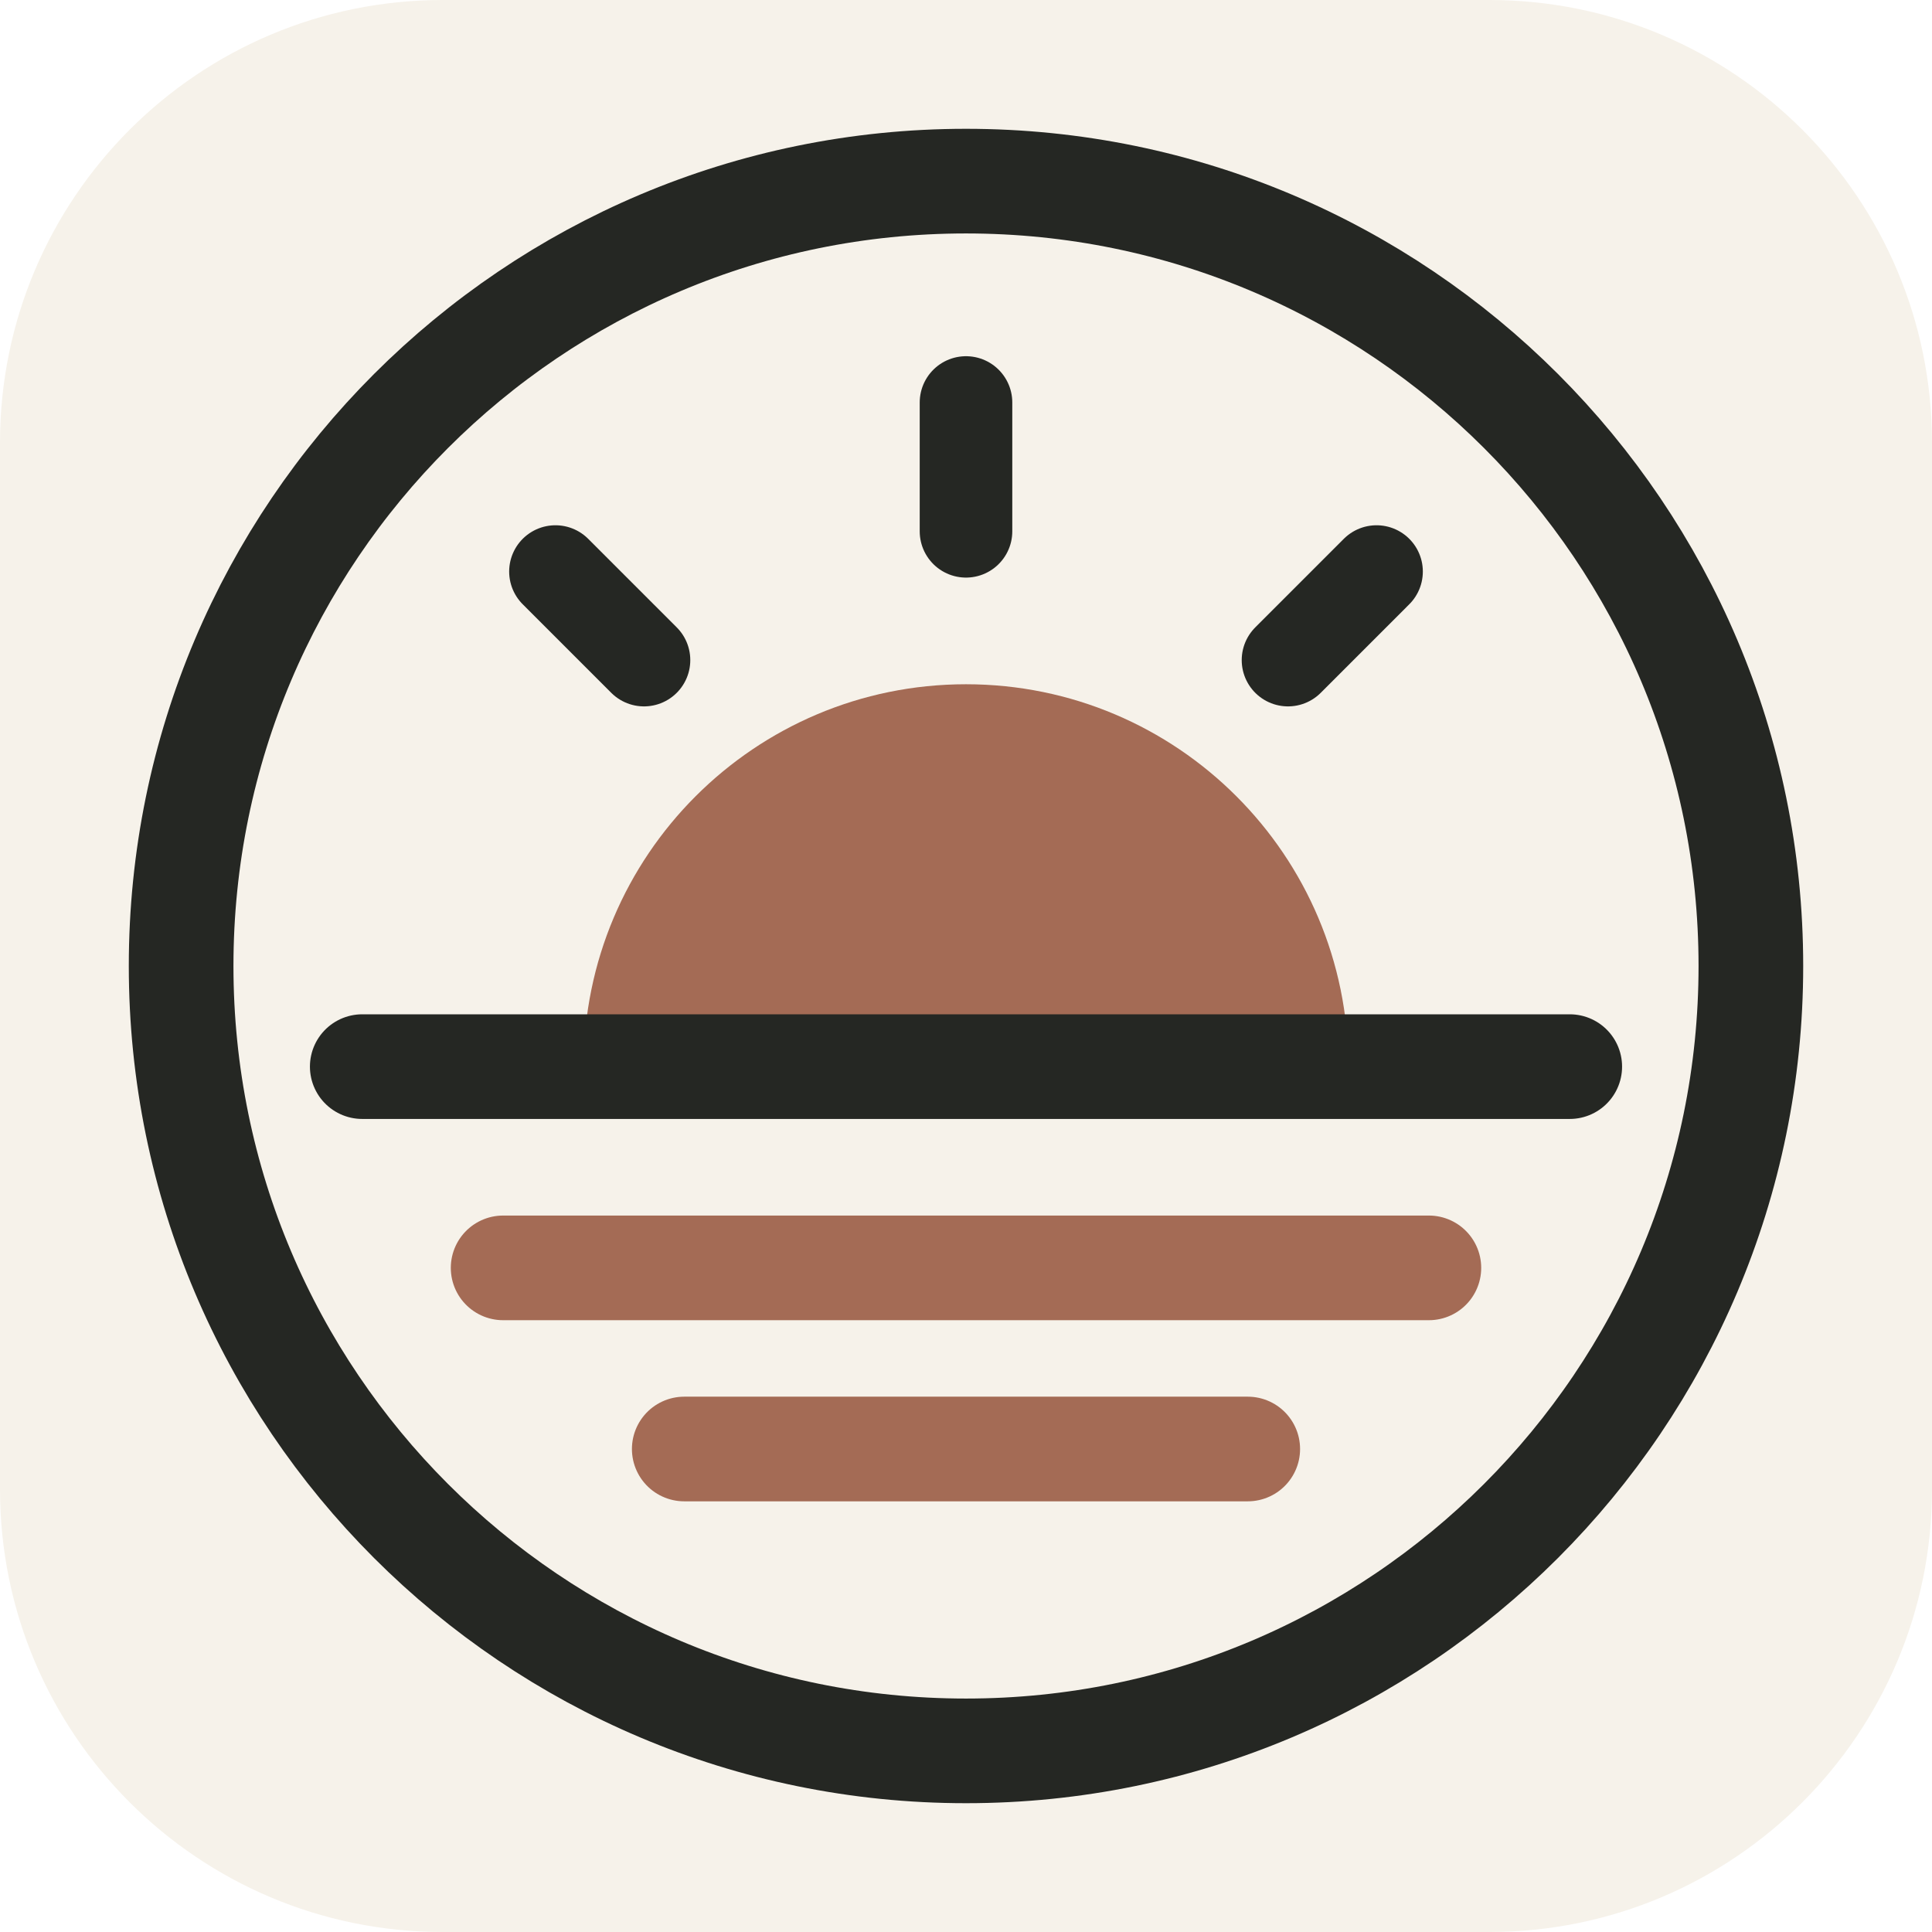
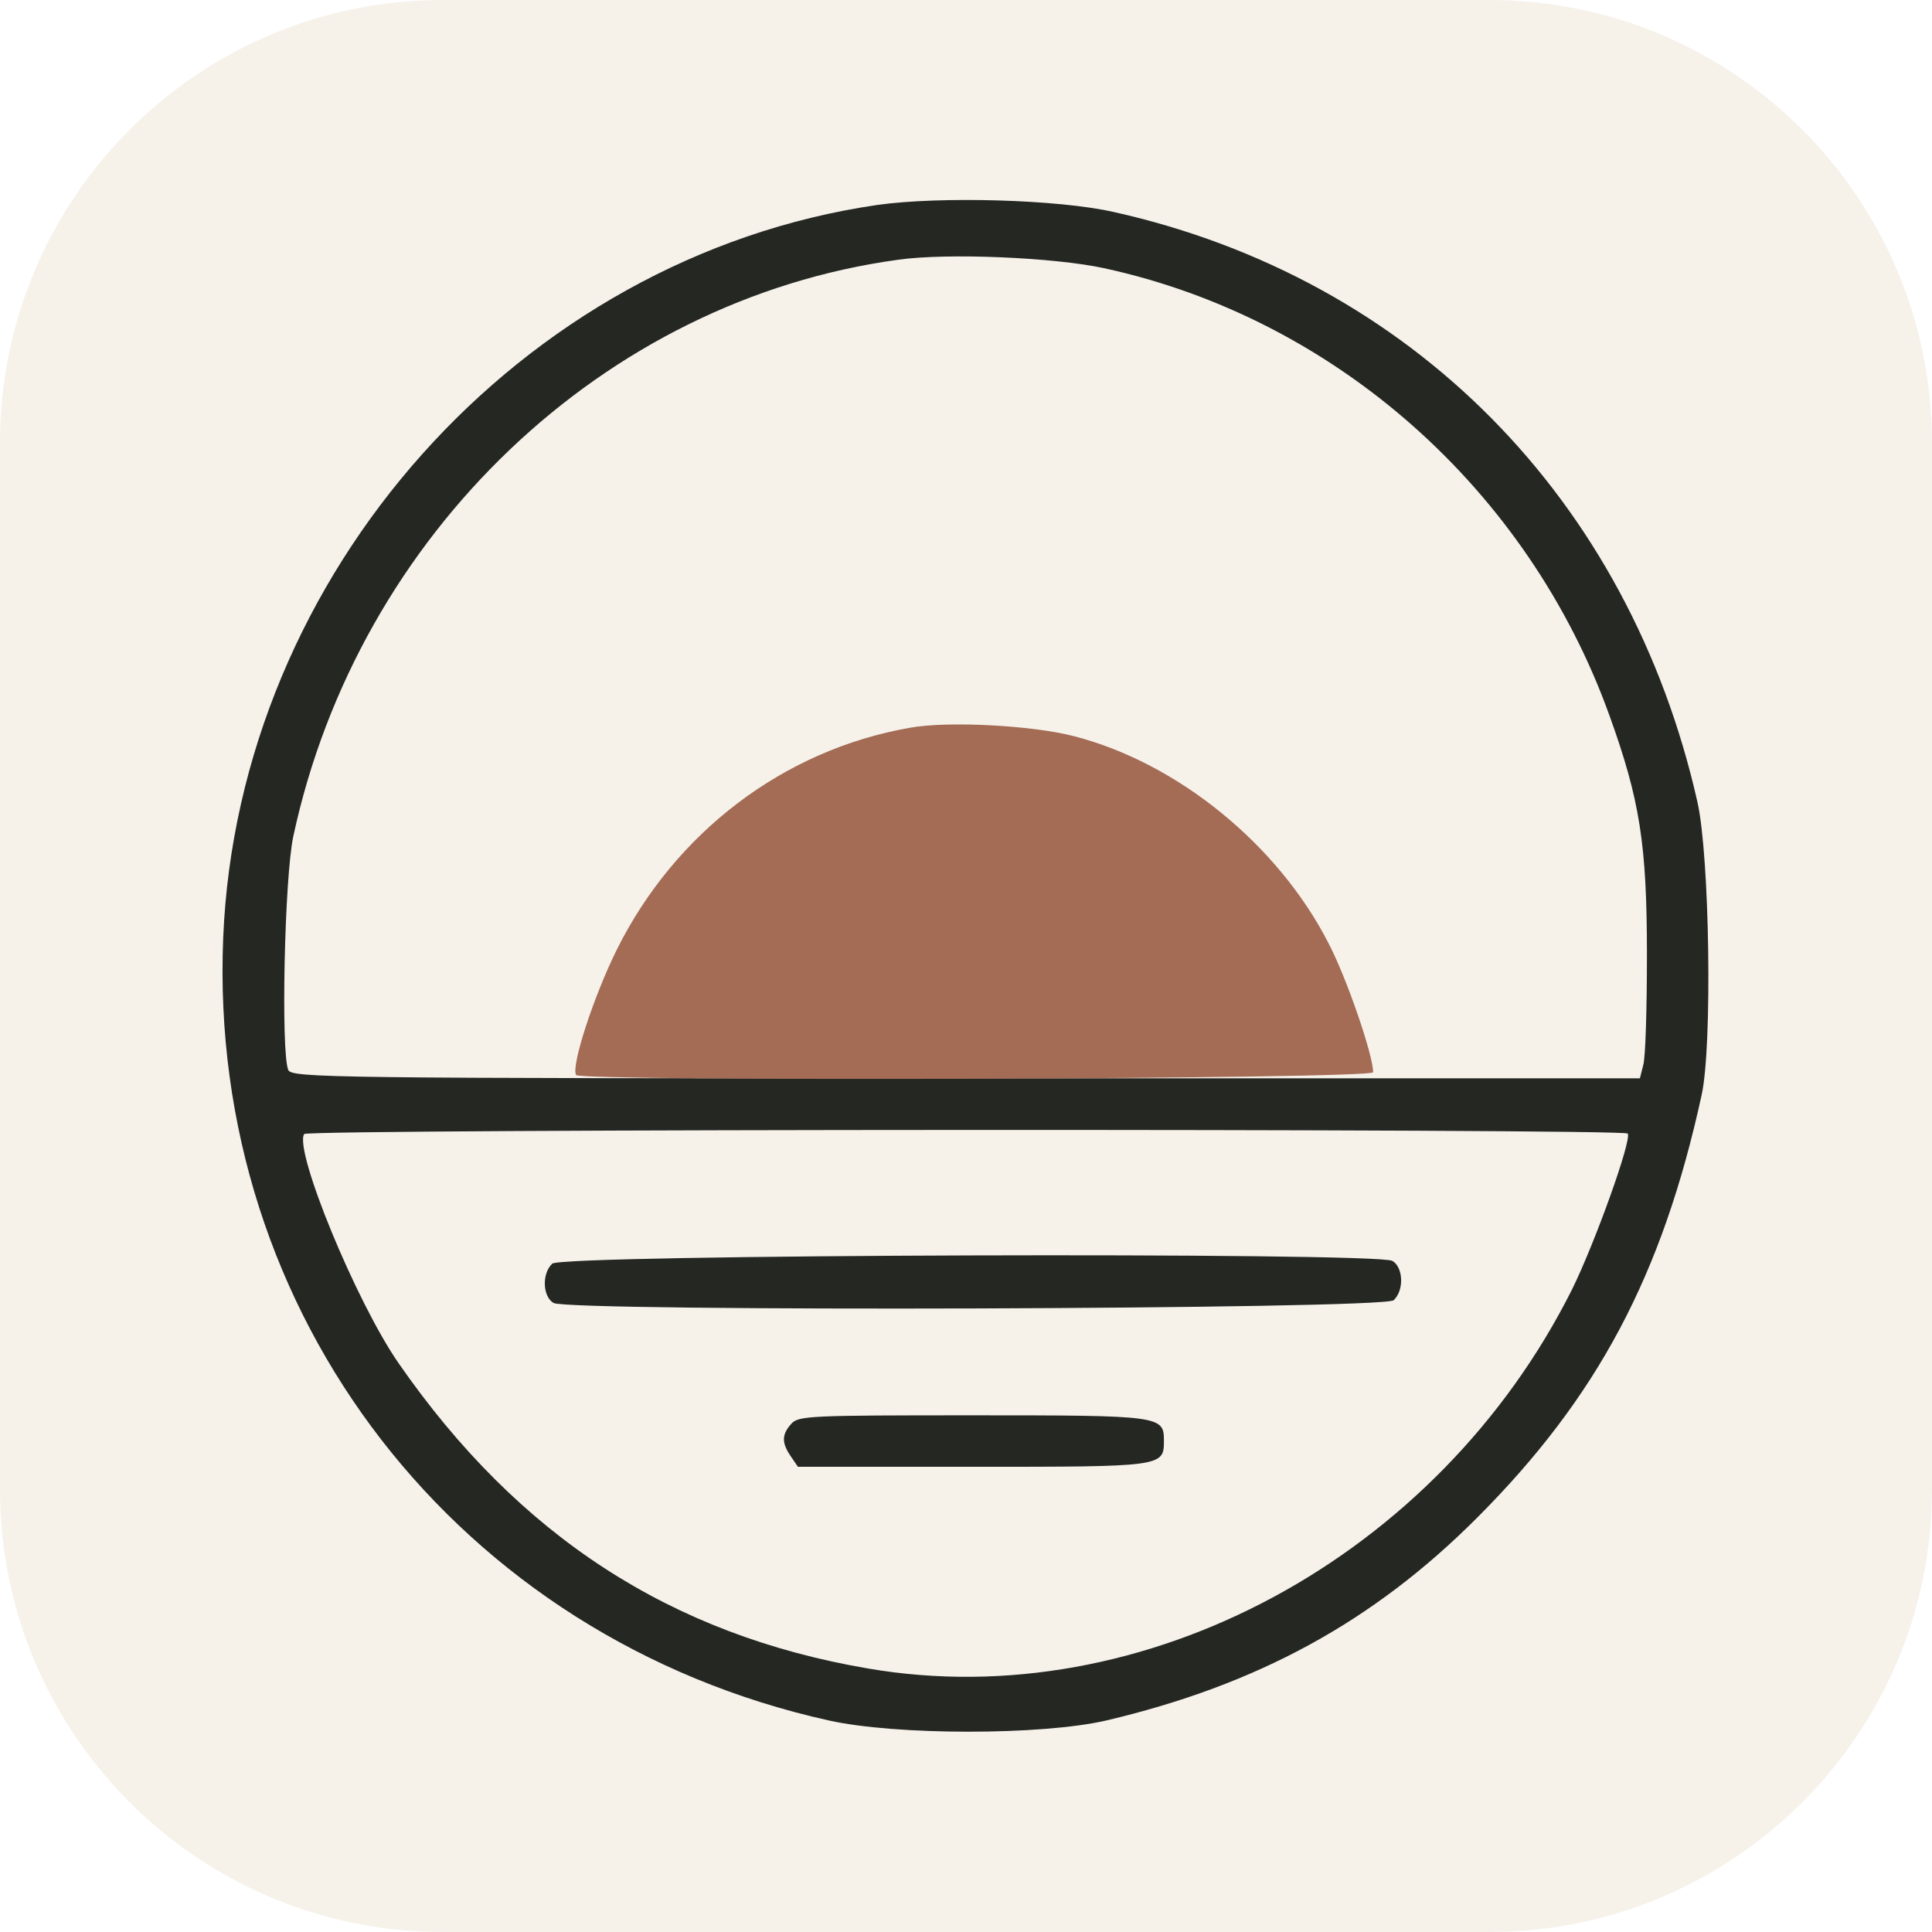
<svg xmlns="http://www.w3.org/2000/svg" viewBox="0 0 48 48">
  <rect width="48" height="48" rx="11" fill="#F6F2EA" />
-   <circle cx="24" cy="24" r="19.5" fill="none" stroke="#252723" stroke-width="2.6" />
-   <path d="M14.5 26.5a9.5 9.5 0 0 1 19 0" fill="#A46B55" />
-   <path d="M9 26.5h30" stroke="#252723" stroke-width="2.6" stroke-linecap="round" />
-   <path d="M12.5 31.5h23M17 36h14" stroke="#A46B55" stroke-width="2.6" stroke-linecap="round" />
-   <path d="M24 10v3.2M13.8 14.2l2.2 2.2M34.2 14.2 32 16.4" stroke="#252723" stroke-width="2.3" stroke-linecap="round" />
+   <g transform="translate(4.58 4.00) scale(0.11628)">
+     <path fill="#252723" fill-rule="evenodd" d="M 148 9.4 C 71.9 20.5, 11.5 88.1, 8.3 166 C 5 246.5, 58.5 315.6, 137.7 333.2 C 152.1 336.4, 183.2 336.4, 197 333.2 C 229.2 325.6, 253.9 312.2, 276.1 290 C 301.9 264.2, 315.8 238.1, 324.2 199.5 C 326.5 189, 325.9 148.6, 323.3 137 C 308.7 72.2, 262.1 25.1, 198.6 10.9 C 186.7 8.2, 161.4 7.5, 148 9.4 M 152.5 21.1 C 89.6 29.7, 37.2 79.7, 23.3 144.2 C 21.4 152.8, 20.6 190.4, 22.2 194.2 C 22.9 195.9, 30.9 196, 166.9 196 L 311 196 311.7 193.2 C 312.2 191.7, 312.5 181.1, 312.5 169.5 C 312.5 146.1, 311 136.5, 304.5 118.5 C 287.1 70.1, 245.8 33.6, 196.5 22.9 C 185.9 20.6, 163 19.6, 152.5 21.1 M 25.6 207.9 C 23.4 211.4, 36.7 243.8, 45.8 256.9 C 71.4 293.8, 103.9 314.9, 146.1 322.1 C 205 332.2, 267.8 298.4, 296.5 241.1 C 301.3 231.4, 309.3 209.2, 308.4 207.8 C 307.7 206.7, 26.3 206.8, 25.6 207.9 M 78.6 235.6 C 76.3 237.8, 76.6 242.7, 78.9 244 C 82.5 245.9, 256.5 245.4, 258.4 243.4 C 260.7 241.2, 260.4 236.3, 258.1 235 C 254.5 233.1, 80.5 233.6, 78.6 235.6 M 129.7 269.8 C 127.6 272.1, 127.6 273.9, 129.6 276.8 L 131.1 279 168.4 279 C 208.9 279, 209.3 279, 209.3 273.5 C 209.3 268.1, 208.9 268, 168.5 268 C 133.7 268, 131.2 268.1, 129.7 269.8" />
+     <path fill="#A46B55" d="M 155 121.1 C 128.1 125.8, 104.9 143.4, 92.4 168.5 C 87.4 178.6, 82.6 193.4, 83.7 195.3 C 84.5 196.7, 254 196.2, 254 194.7 C 254 191, 248.3 174.4, 244.4 167 C 233.6 146, 212.2 128.6, 190.1 122.9 C 181.3 120.6, 163.2 119.6, 155 121.1" />
+   </g>
</svg>
